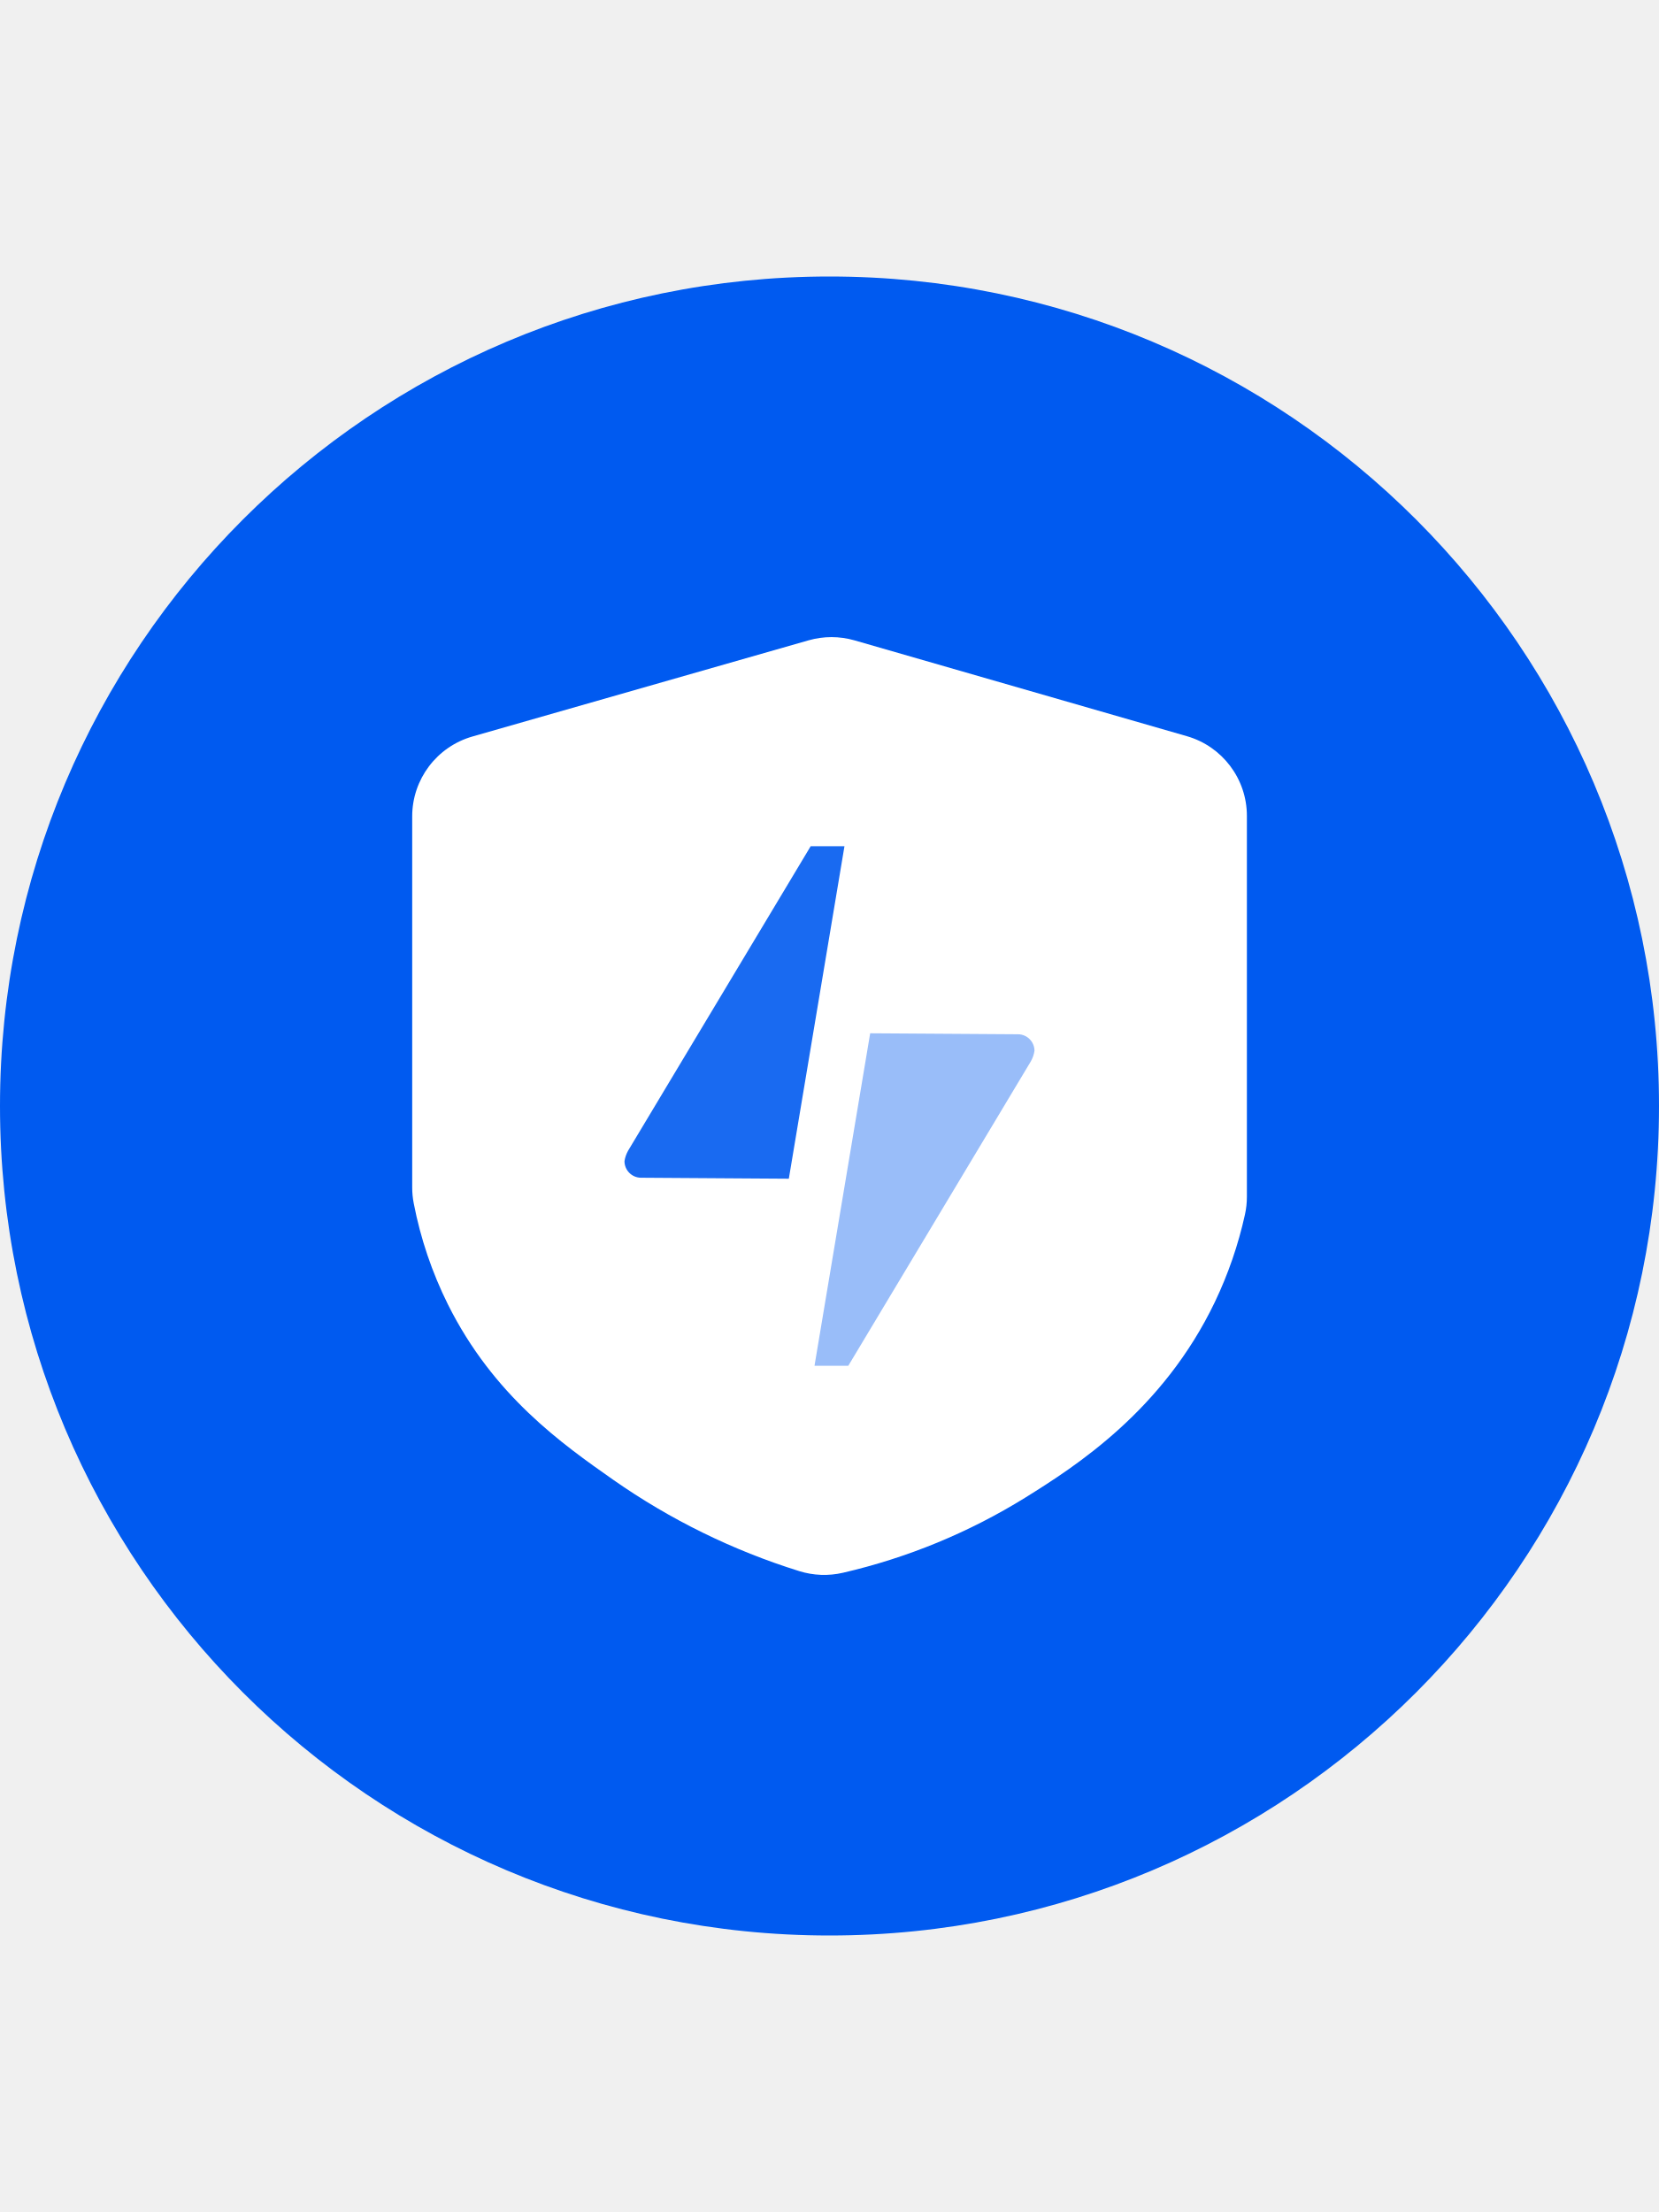
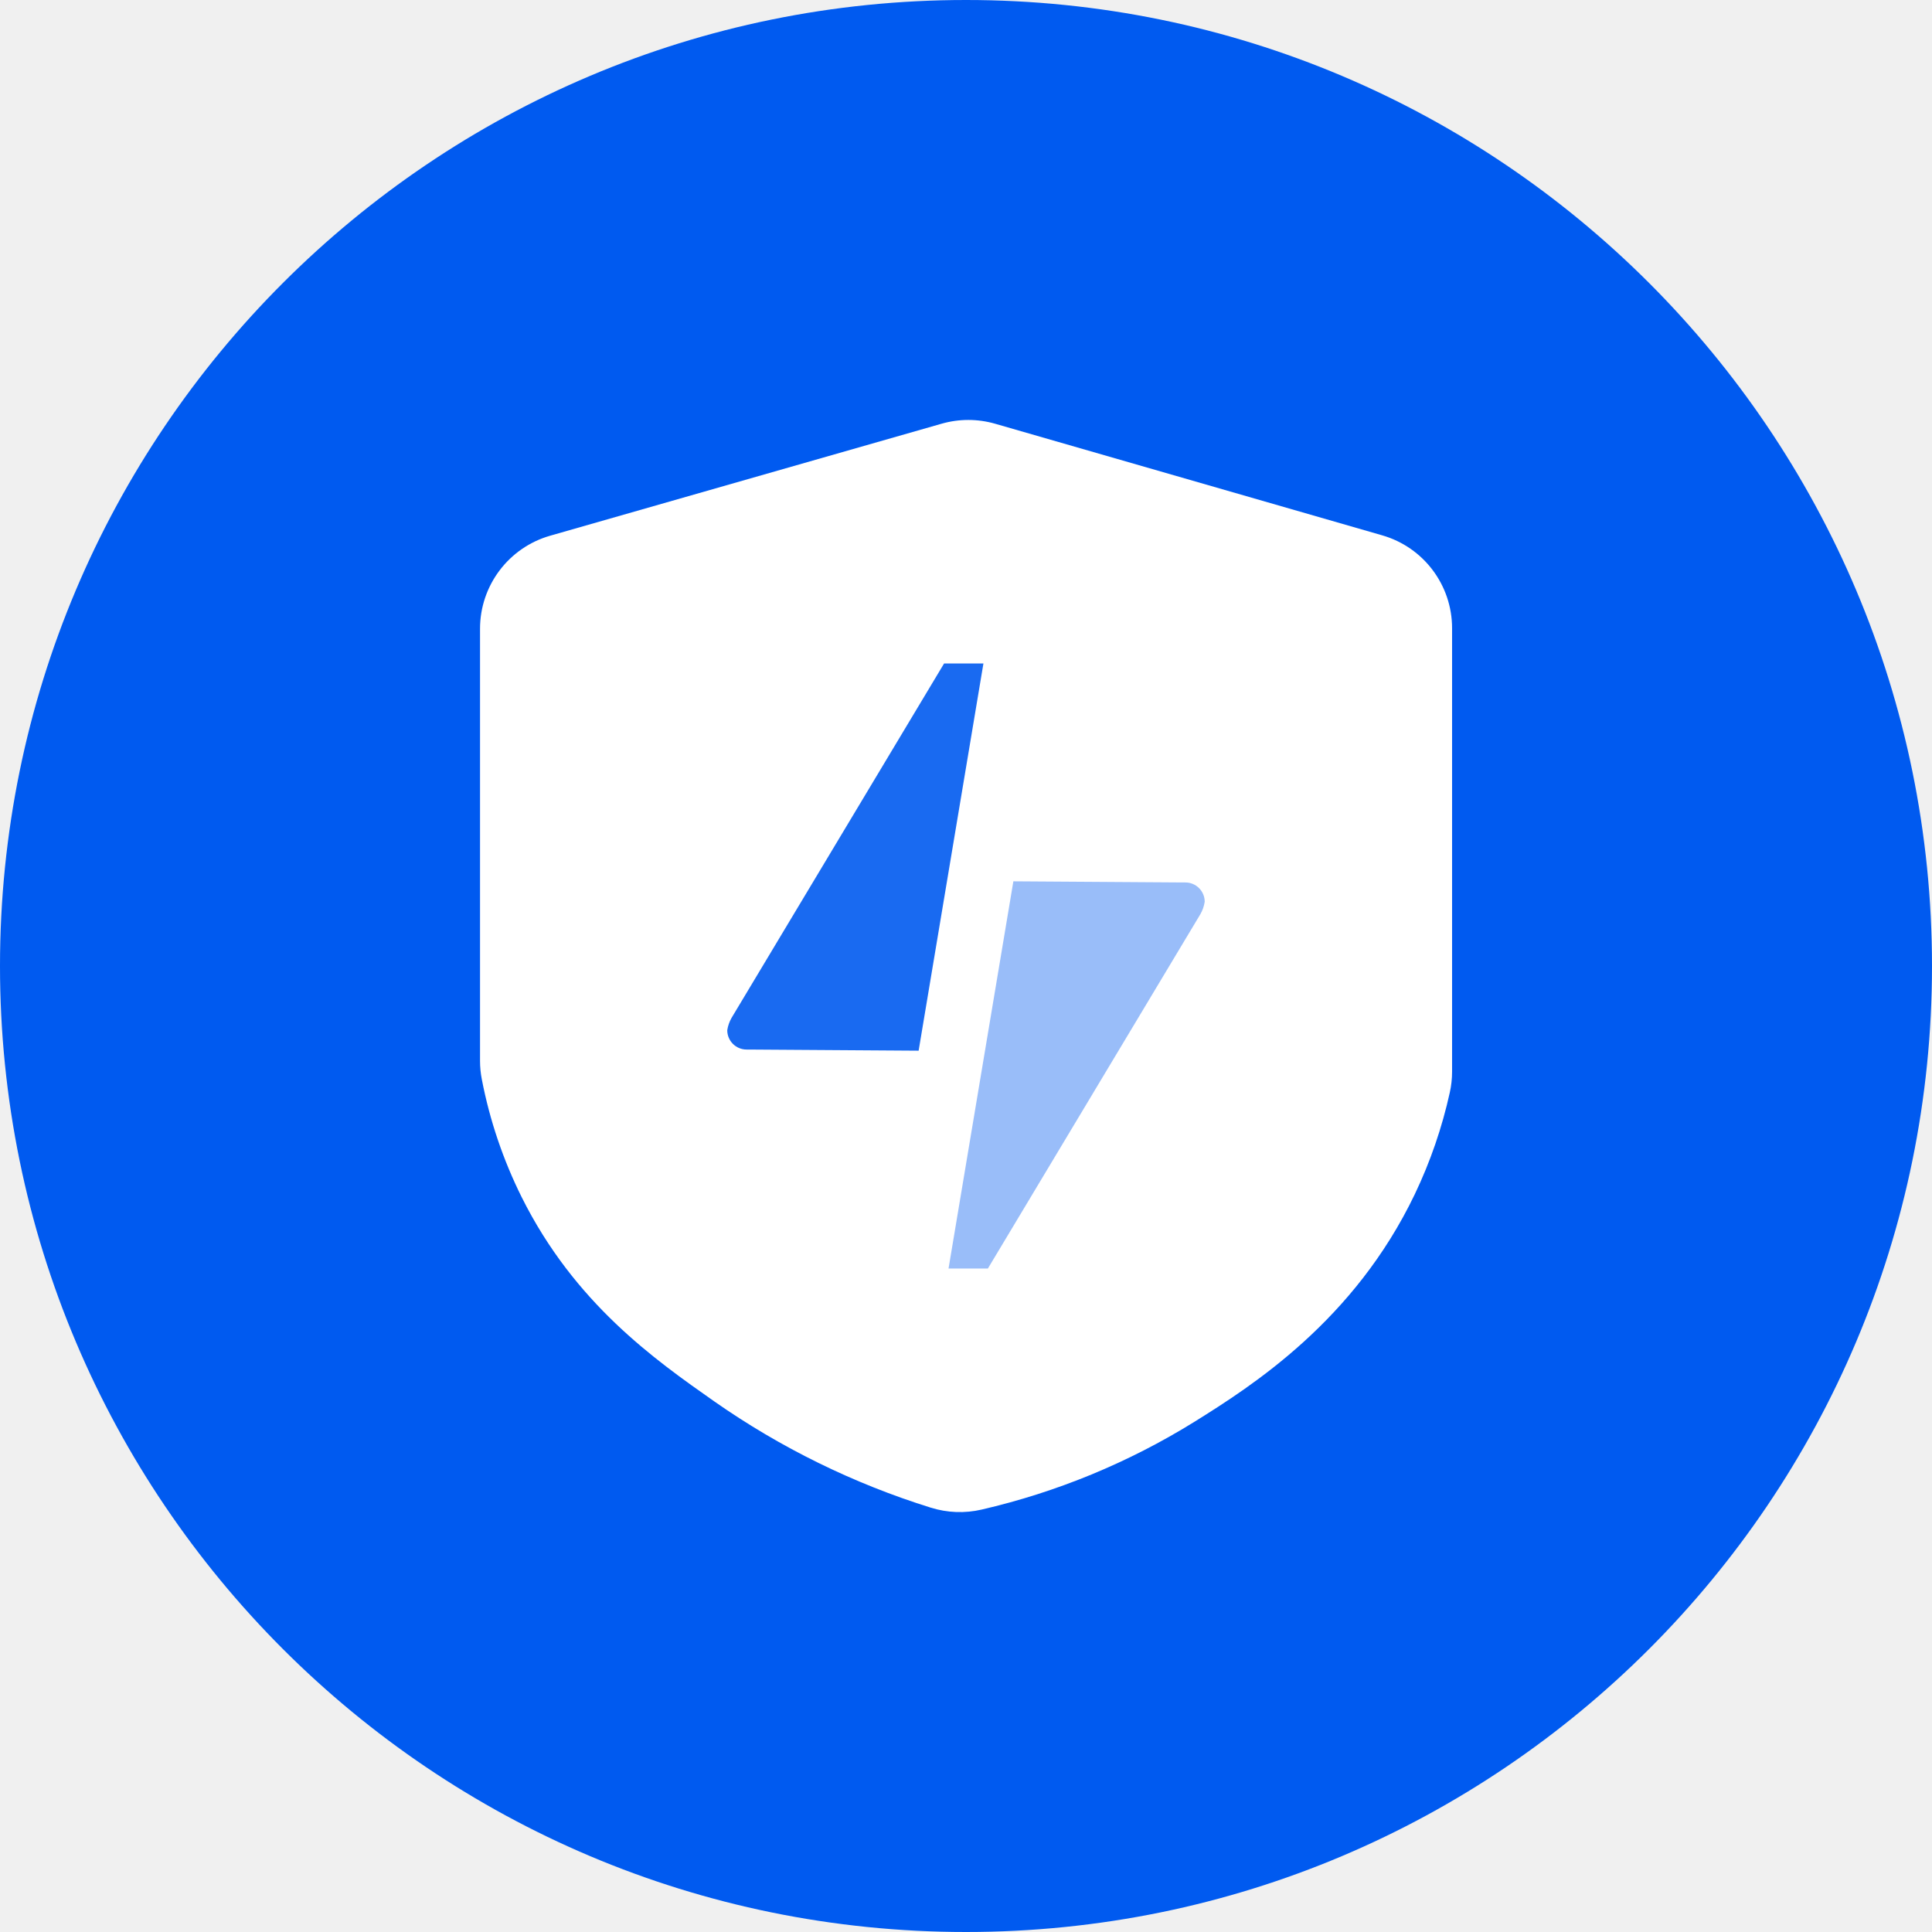
- <svg xmlns="http://www.w3.org/2000/svg" viewBox="0 0 540 720">
+ <svg xmlns="http://www.w3.org/2000/svg" viewBox="0 90 540 540">
  <defs>
    <style>
            .cls-2 { fill: #005af0; }
            .cls-3 { fill: #fff; }
            .cls-4 {
            fill: #005af0;
            fill-opacity: 0.9;
            }
            .cls-5 {
            fill: #005af0;
            fill-opacity: 0.4;
            }
        </style>
  </defs>
  <g>
    <path class="cls-2" d="M270,90c149.12,0,270,120.89,270,270S419.12,630,270,630,0,509.11,0,360,120.88,90,270,90Z" />
    <path class="cls-3" d="M278.12,208.43,386.3,239.62a27,27,0,0,1,19.56,26l0,123.92a26.57,26.57,0,0,1-.64,5.83,131.68,131.68,0,0,1-9.77,28.4c-16.91,35.31-45.29,53.47-61.71,63.69a196.91,196.91,0,0,1-59.36,24.47,27.11,27.11,0,0,1-14.24-.54,219.41,219.41,0,0,1-60.52-29.71c-16.59-11.65-39-27.39-53.81-57.07a128.68,128.68,0,0,1-11.13-32.88,26.85,26.85,0,0,1-.51-5.22V265.73a27.05,27.05,0,0,1,19.61-26l109.43-31.31A27.1,27.1,0,0,1,278.12,208.43Z" />
    <path class="cls-4" d="M256.76,383.67l18.11-108.22-11,0-59.41,99.07a10,10,0,0,0-1.19,3.44,5.4,5.4,0,0,0,5.39,5.39h.47" />
    <path class="cls-5" d="M283.24,336.33,265.12,444.55l11,0,59.41-99.07a10,10,0,0,0,1.19-3.44,5.4,5.4,0,0,0-5.39-5.39h-.47" />
  </g>
</svg>
